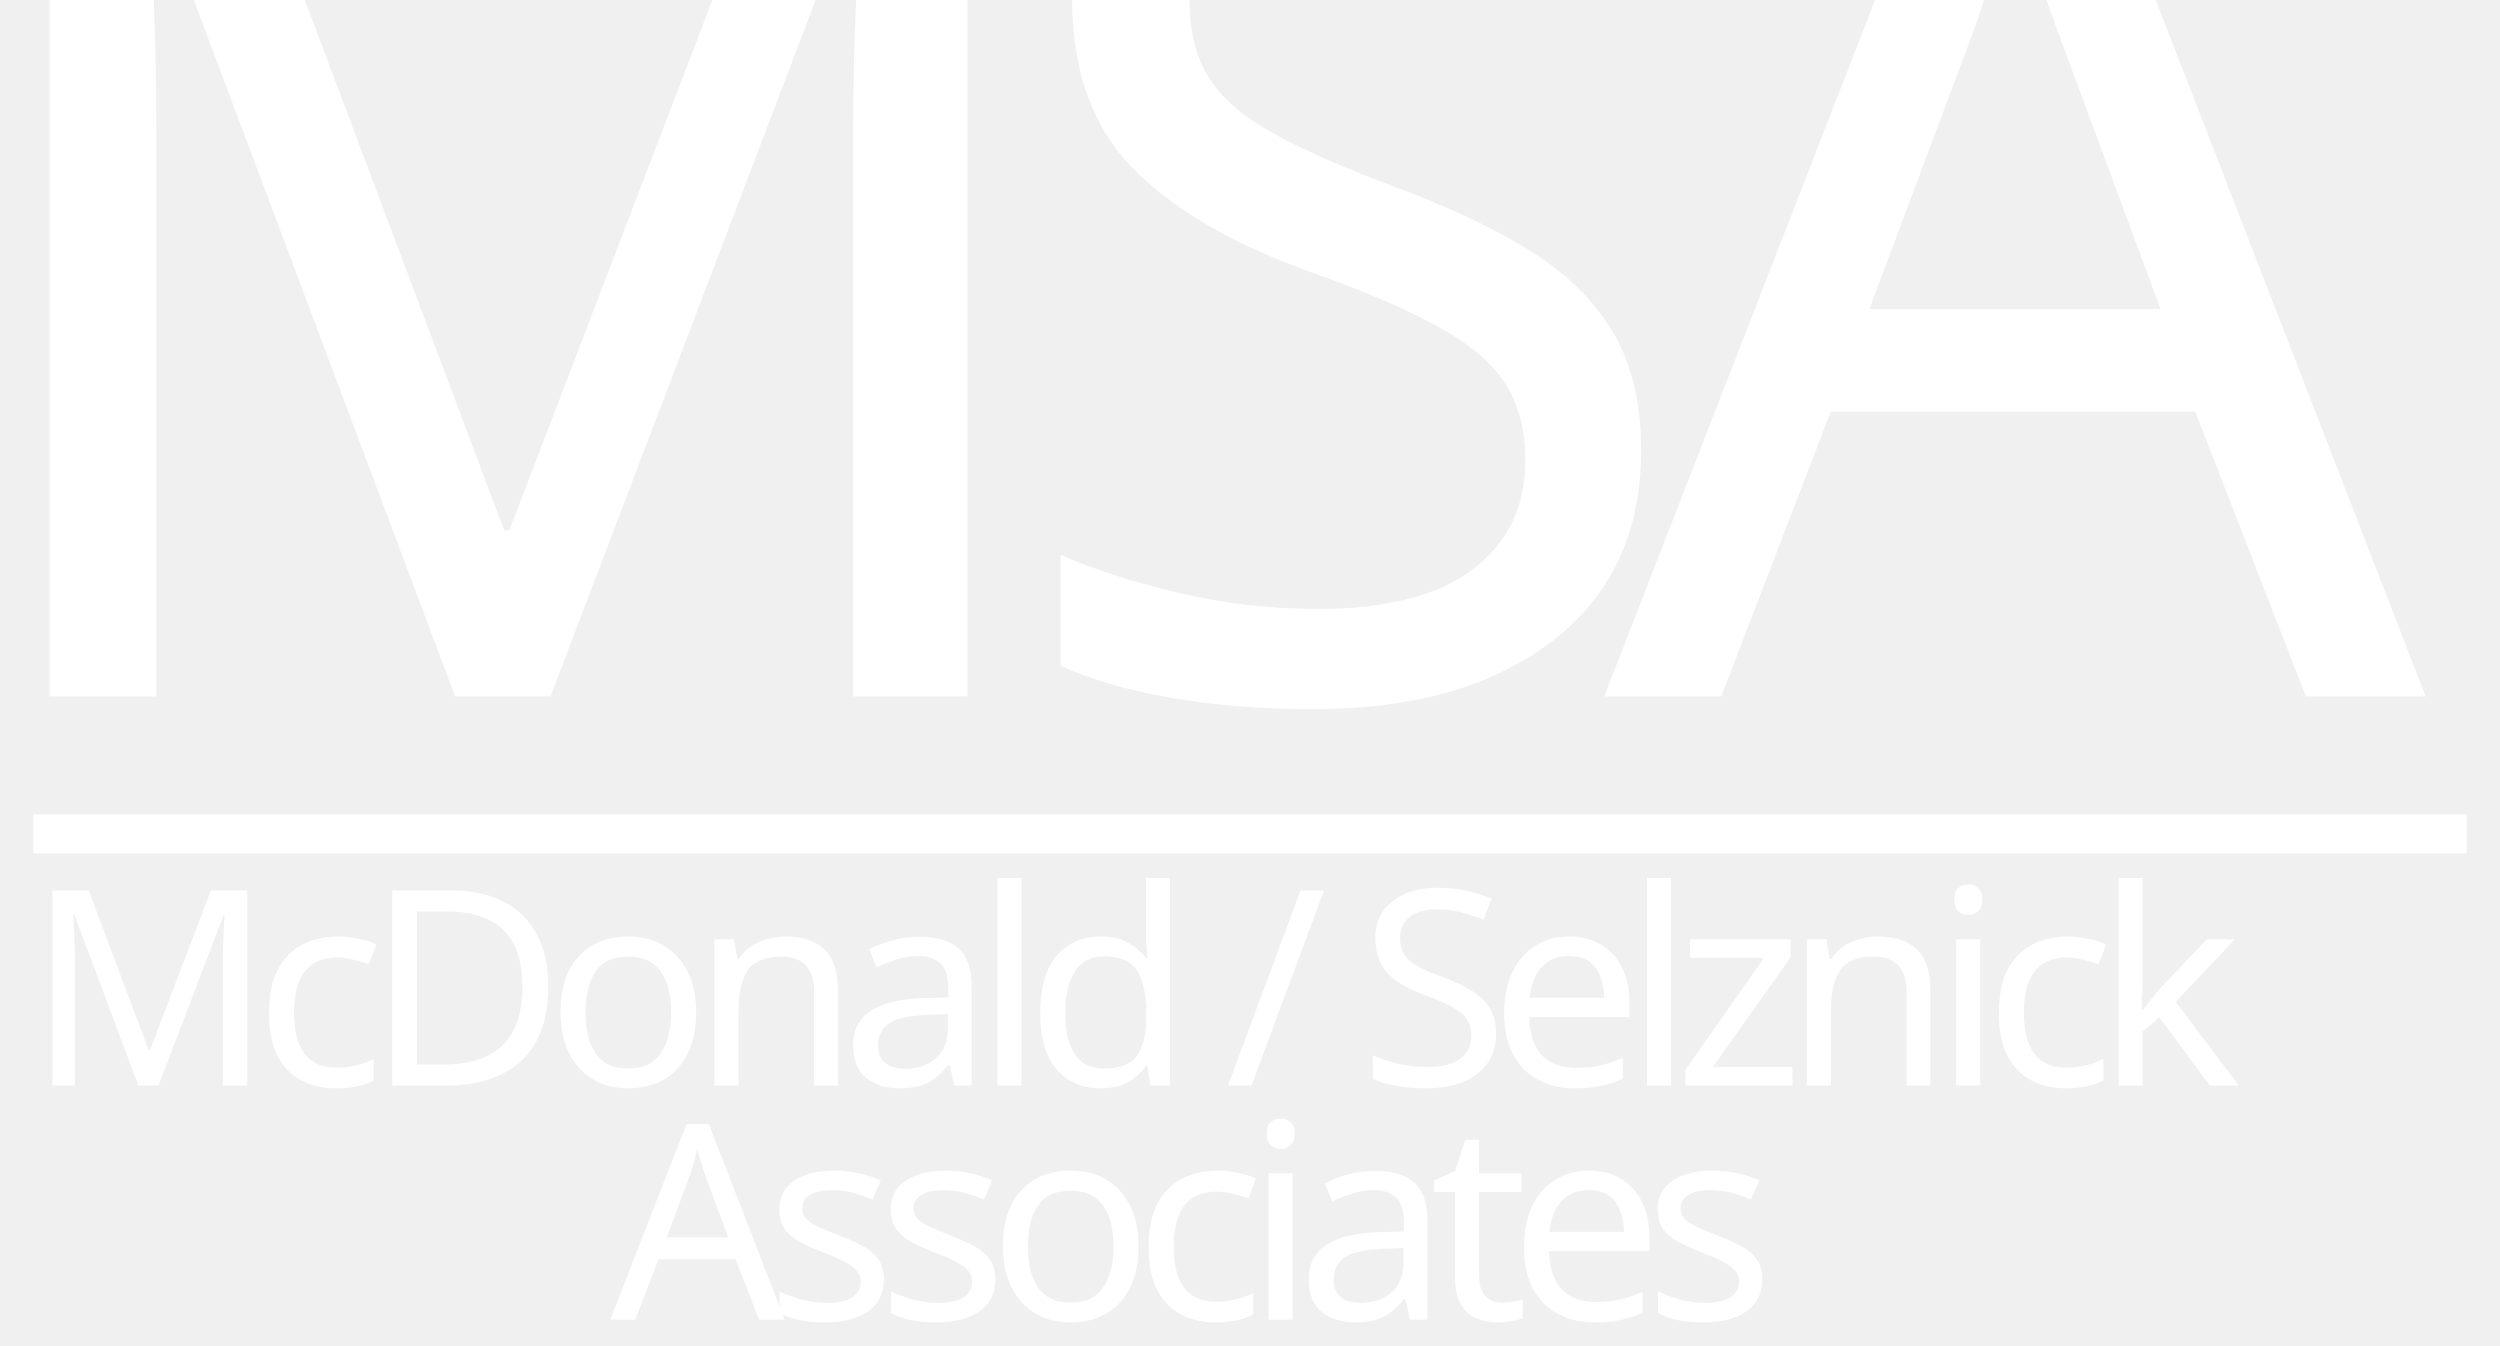
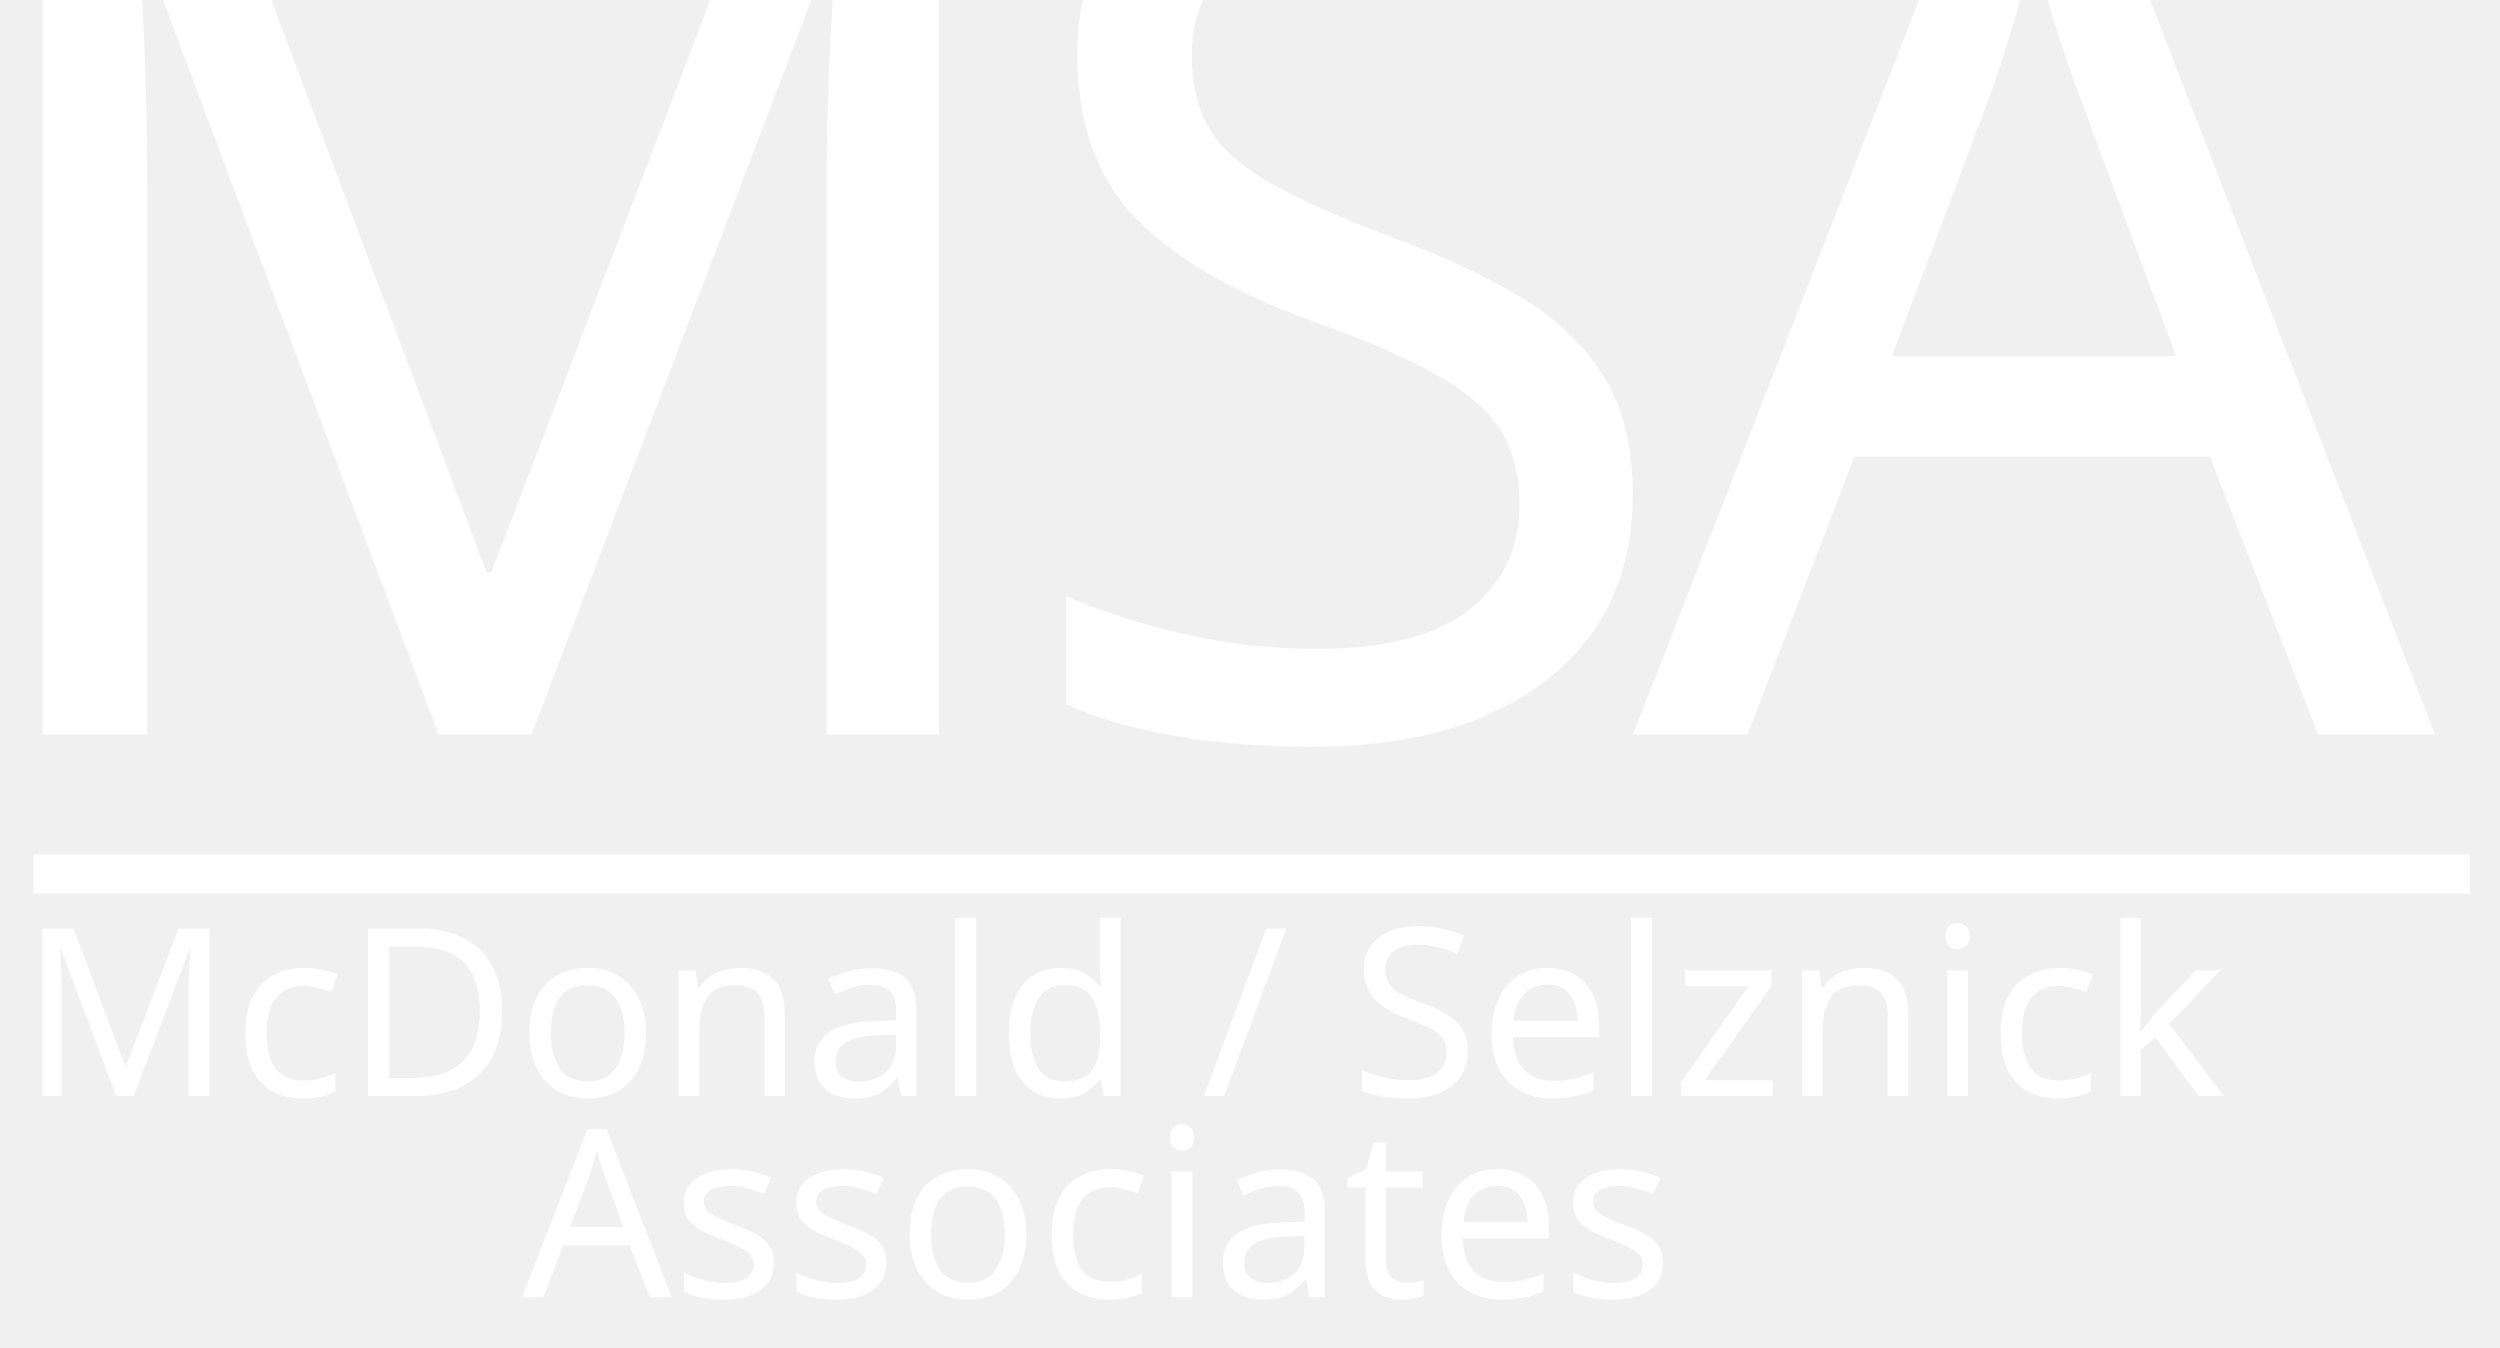
- <svg xmlns="http://www.w3.org/2000/svg" version="1.1" id="Layer_1" x="0px" y="0px" width="128.16px" height="69px" viewBox="0 0 128.16 69" enable-background="new 0 0 128.16 69" xml:space="preserve">
-   <g>
-     <text transform="matrix(1 0 0 1 1.3271 55.6504)">
-       <tspan x="0" y="0" fill="#FFFFFF" font-family="'Copperplate'" font-size="14" letter-spacing="-1">McDonald / Selznick</tspan>
-       <tspan x="29.959" y="12" fill="#FFFFFF" font-family="'Copperplate'" font-size="14" letter-spacing="-1">Associates</tspan>
-     </text>
-     <text transform="matrix(1 0 0 1 -3.8564 35.7002)" fill="#FFFFFF" font-family="'Copperplate-Light'" font-size="66" letter-spacing="-5">MSA</text>
-     <rect x="1.706" y="41.75" fill="#FFFFFF" width="124.75" height="2" />
+ <svg xmlns="http://www.w3.org/2000/svg" version="1.1" x="0px" y="0px" width="128px" height="69px" viewBox="0 0 128 69" enable-background="new 0 0 128 69" xml:space="preserve">
+   <g id="Layer_2_1_" display="none">
+     <rect display="inline" width="128" height="69" />
+   </g>
+   <g id="Layer_1">
+     <g id="Layer_2" display="none">
+       <rect x="-20.42" y="-20" display="inline" width="171" height="117" />
+     </g>
+     <g id="Layer_1_1_">
+       <g>
+         <text transform="matrix(1 0 0 1 1.001 56.1182)" fill="#FFFFFF" font-family="'Copperplate'" font-size="12.021">McDonald / Selznick</text>
+         <text transform="matrix(1 0 0 1 26.7241 66.4209)" fill="#FFFFFF" font-family="'Copperplate'" font-size="12.021">Associates</text>
+         <text transform="matrix(1 0 0 1 -4.0444 37.5967)" fill="#FFFFFF" font-family="'Copperplate-Light'" font-size="64.327" letter-spacing="-3">MSA</text>
+         <rect x="1.706" y="43.752" fill="#FFFFFF" width="124.75" height="2" />
+       </g>
+     </g>
  </g>
</svg>
